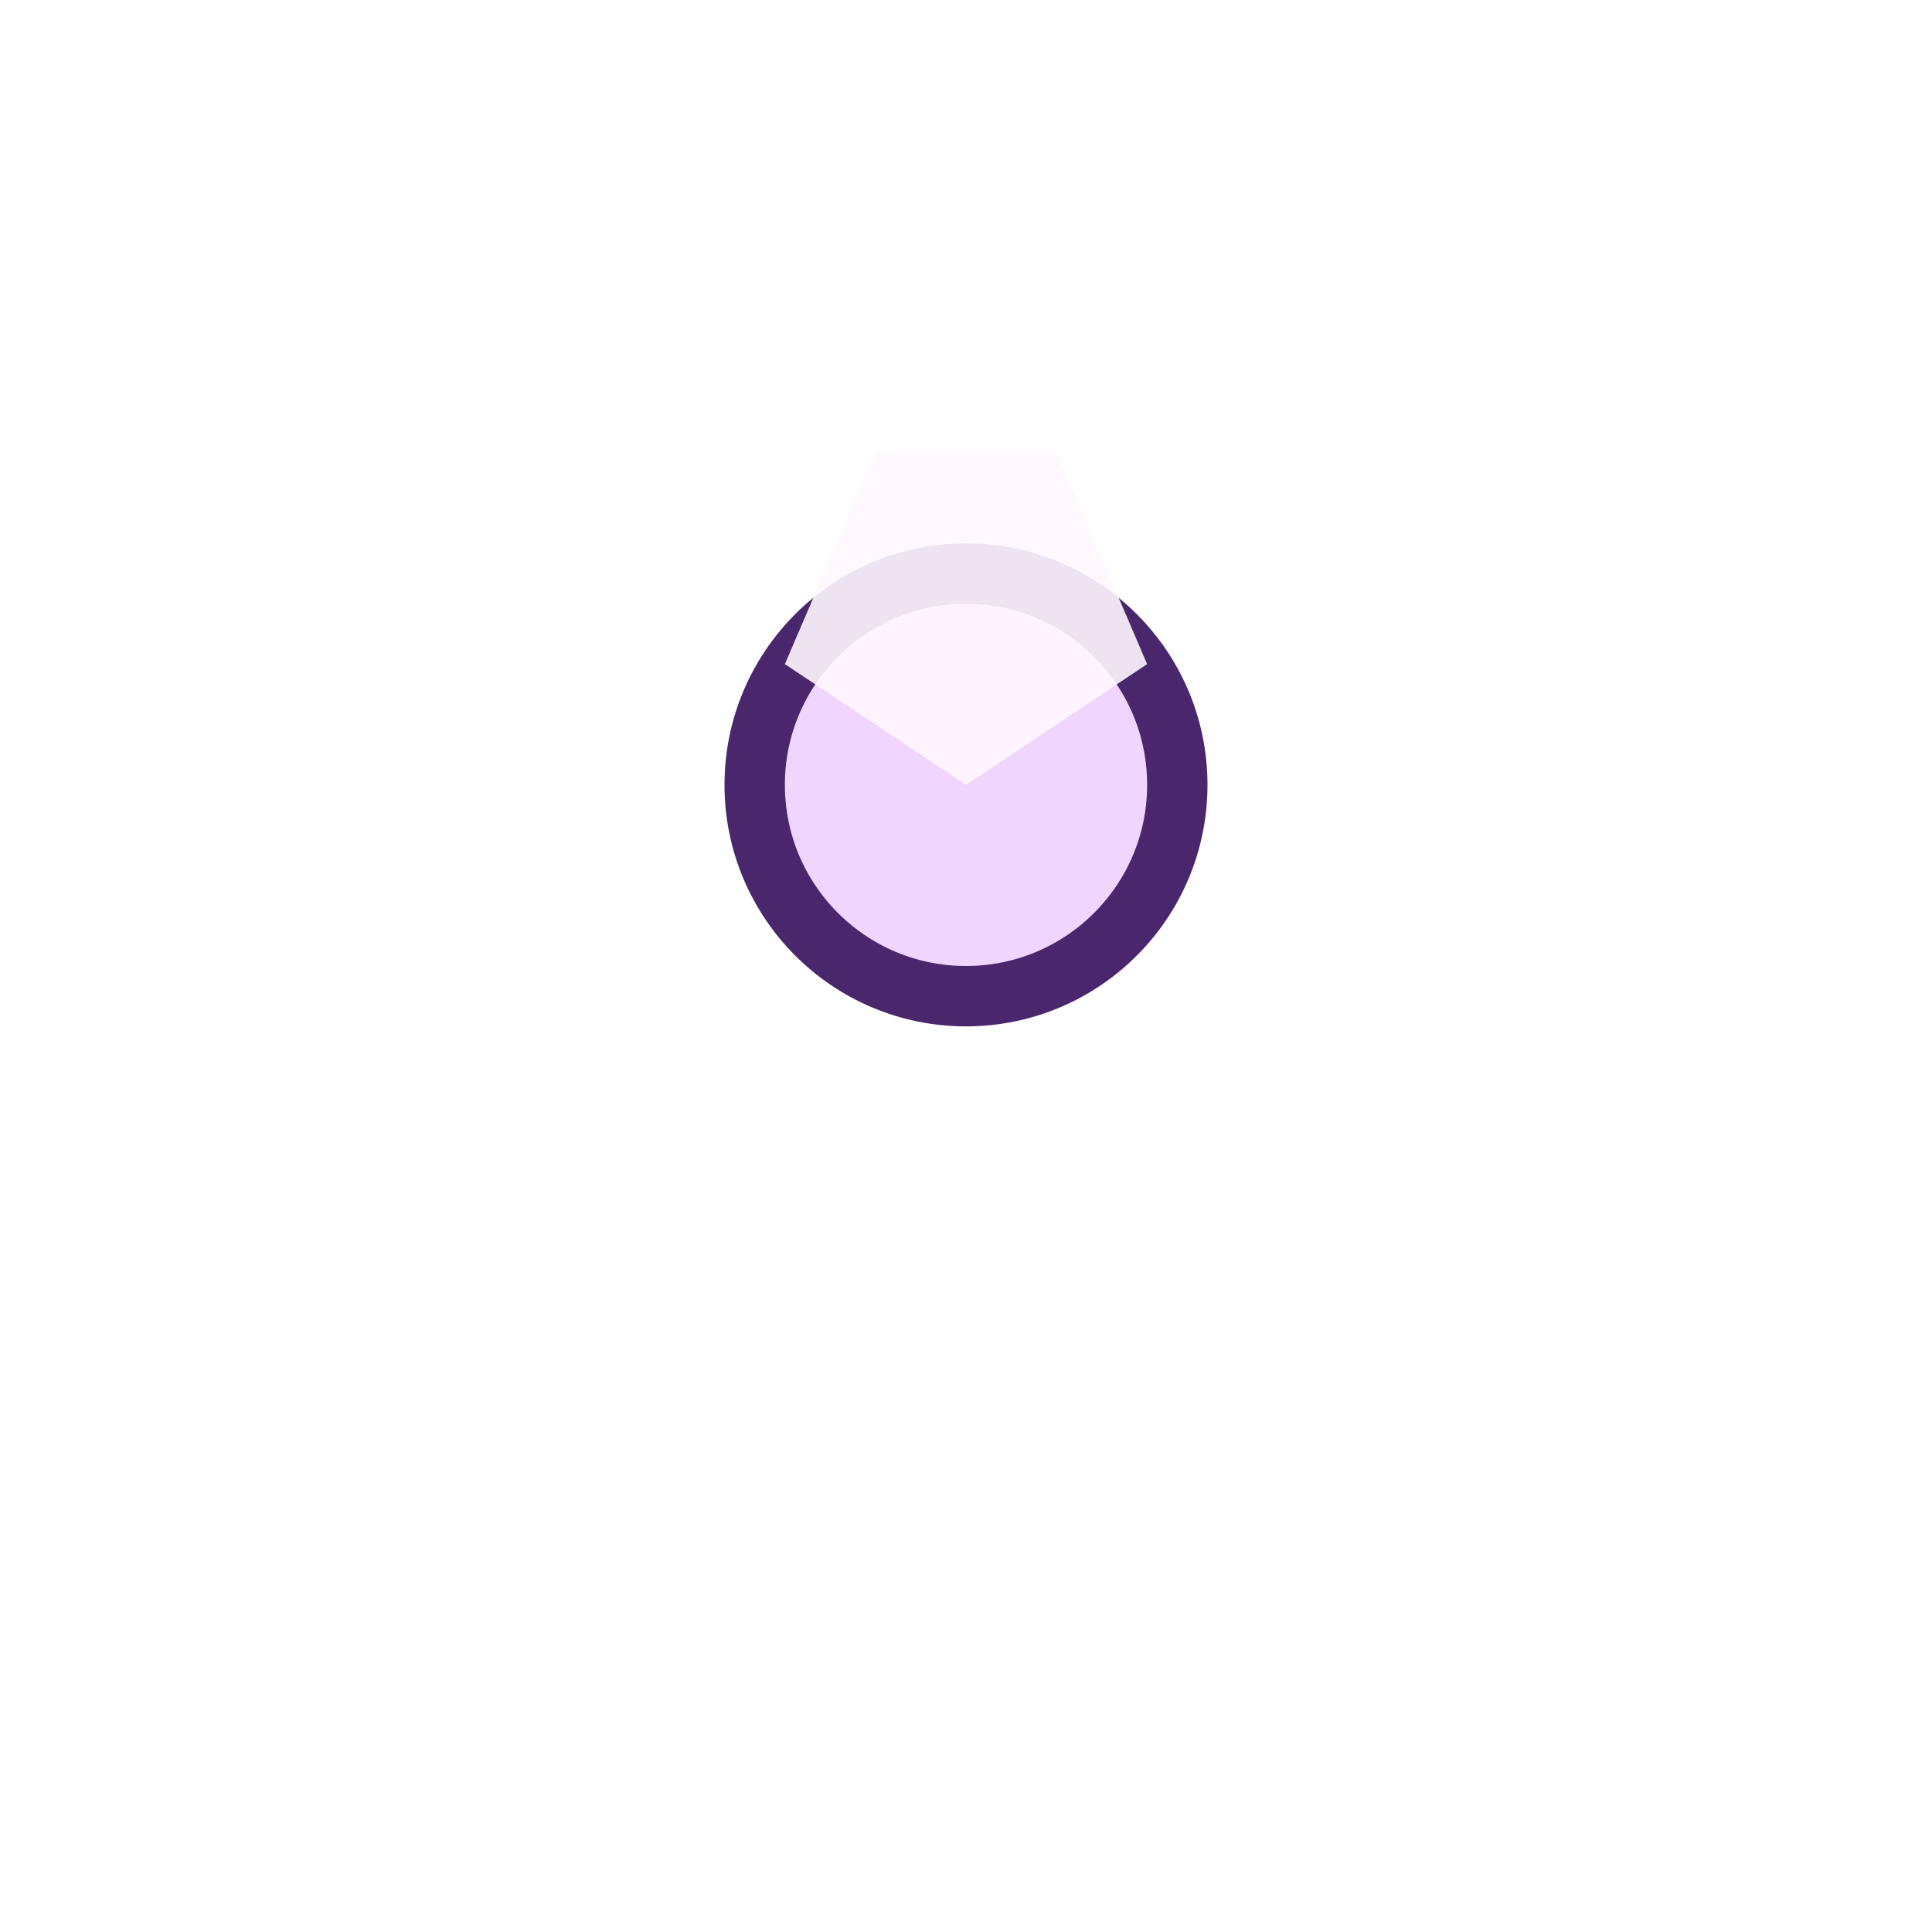
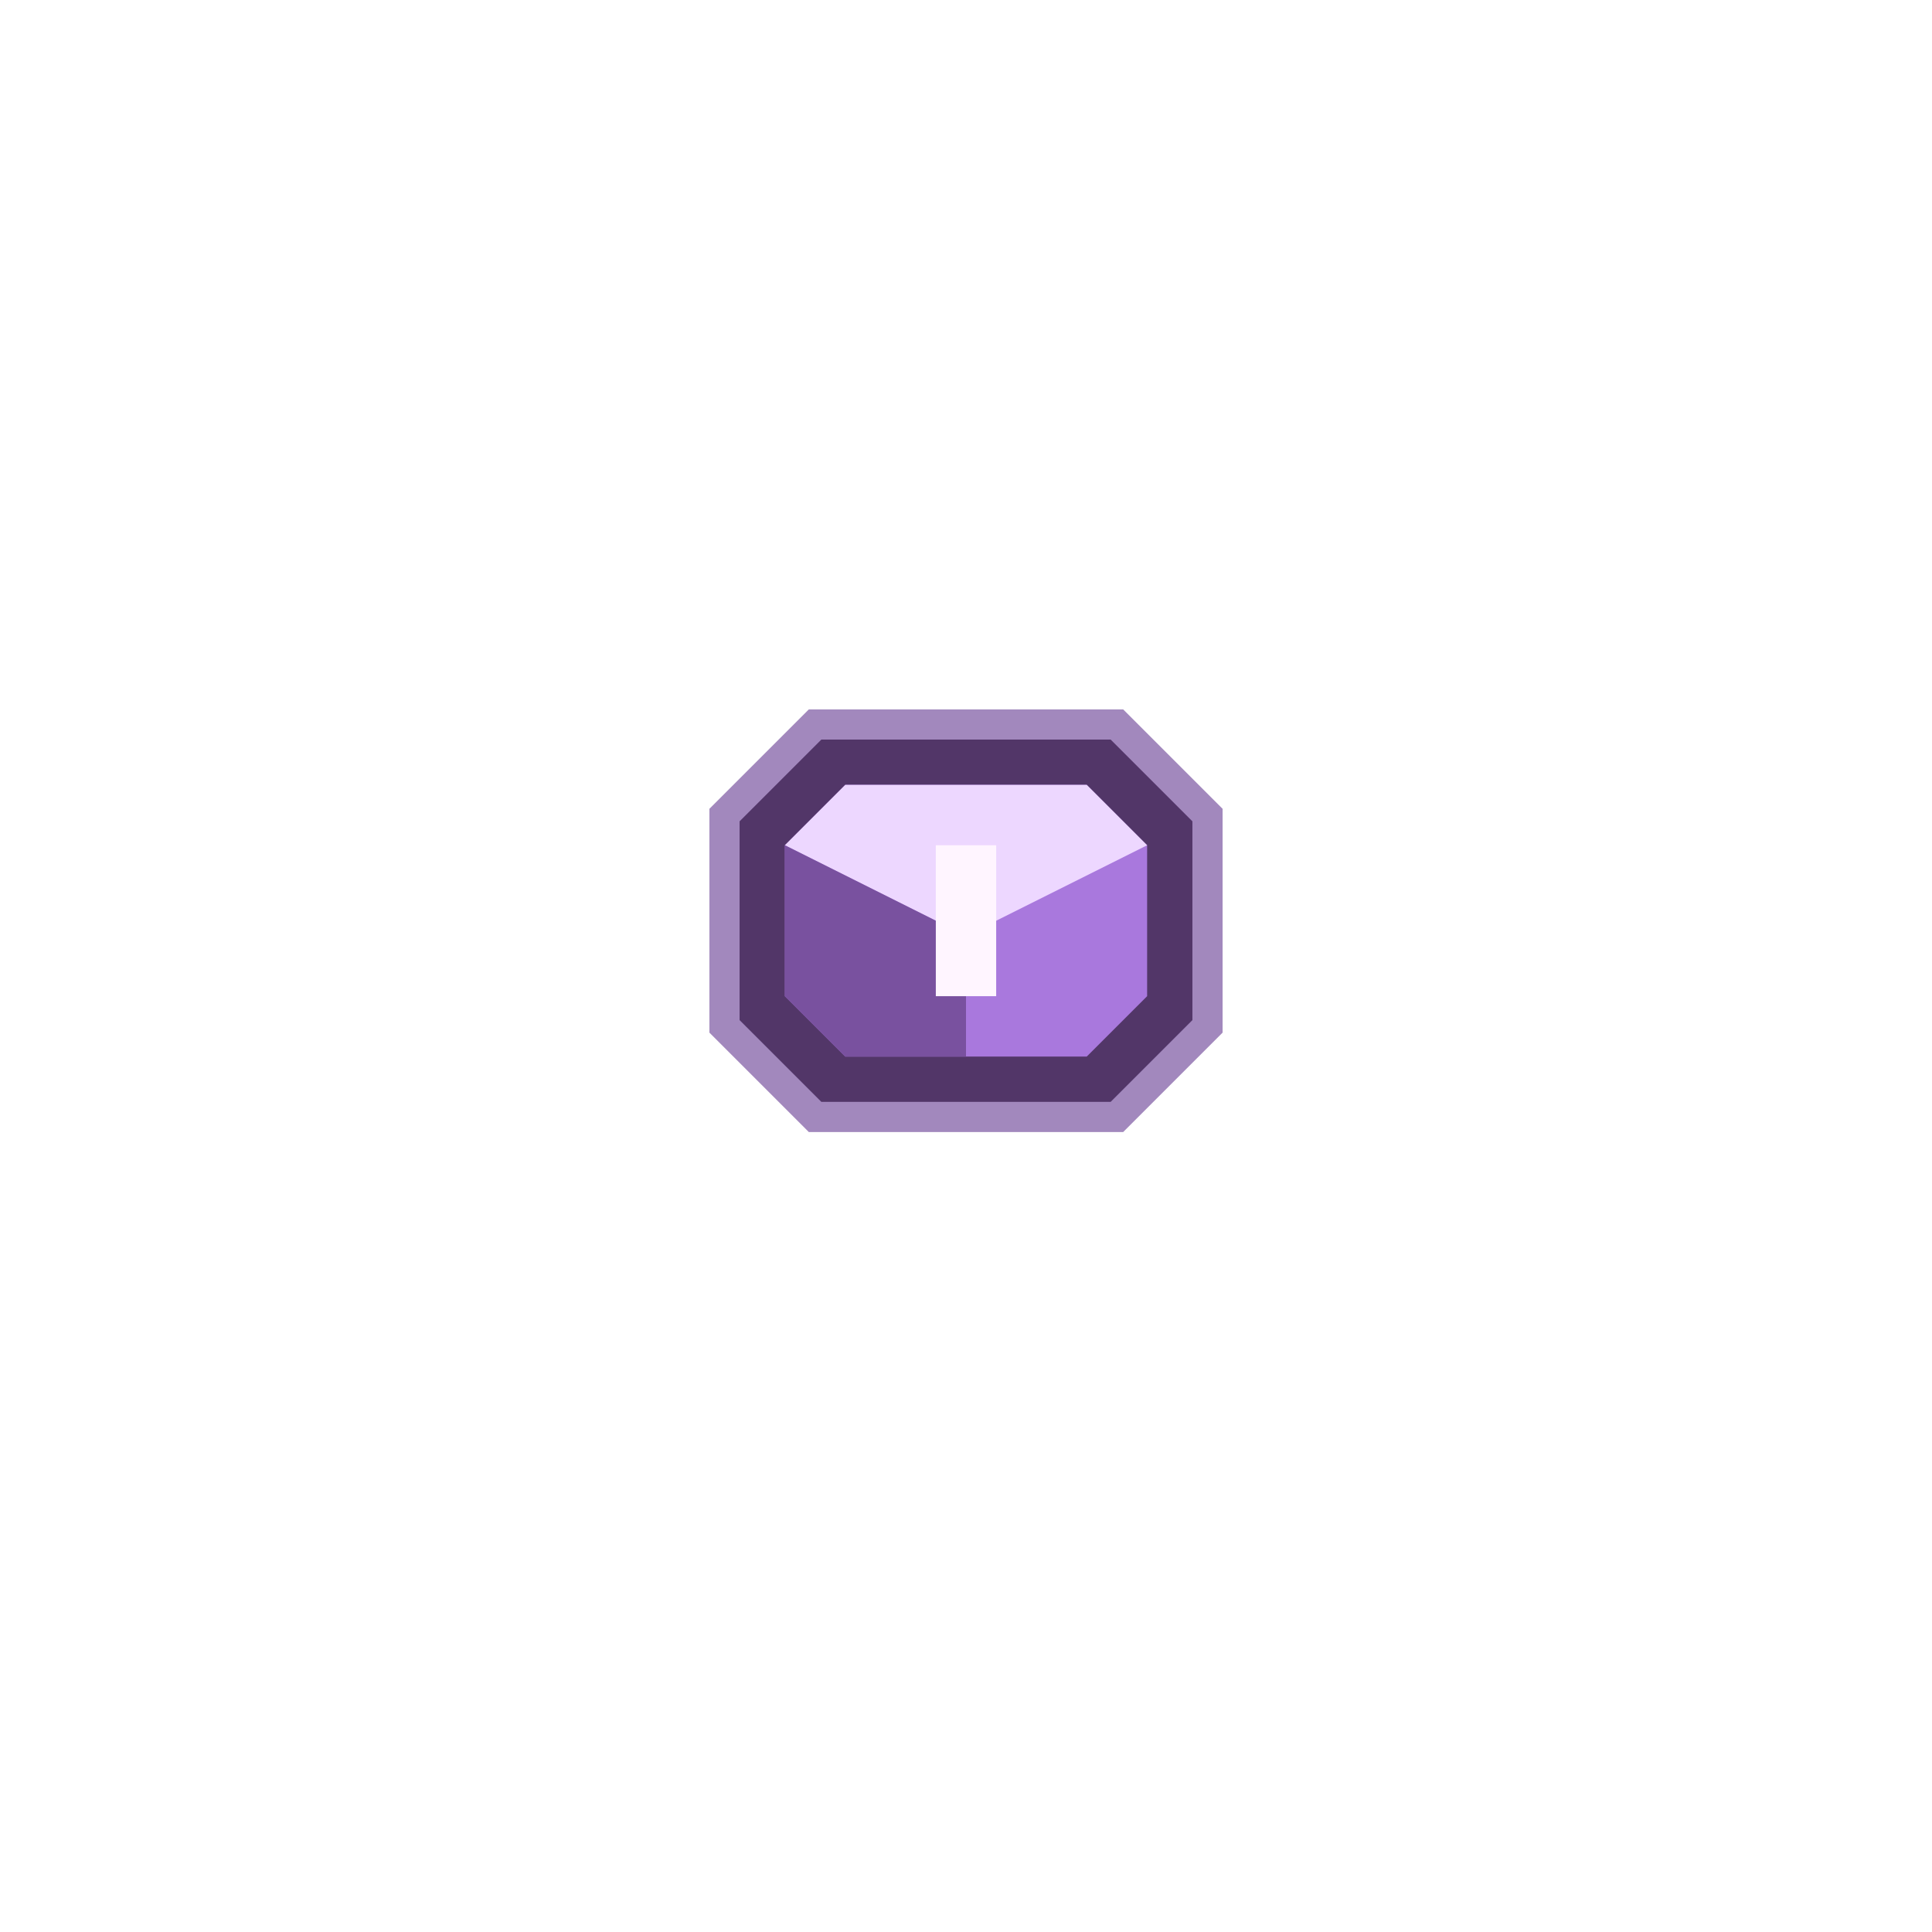
<svg xmlns="http://www.w3.org/2000/svg" viewBox="-32 -32 64 64" preserveAspectRatio="xMidYMid meet" role="img" aria-labelledby="enemy-tank-cockpit-title enemy-tank-cockpit-desc">
-   <circle id="enemy-tank-core" cx="0" cy="-6" r="7" fill="#f0d6ff" stroke="#4a276d" stroke-width="2" />
-   <path id="enemy-tank-mark" d="M-3-17h6l3 7-6 4-6-4z" fill="#fff7ff" opacity="0.9" />
+   <path id="enemy-tank-reactor-mount" d="M-5-8H5L8-5V2L5 5H-5L-8 2V-5Z" fill="#523668" stroke="#a288bd" stroke-width="1" />
+   <path id="enemy-tank-reactor-glass" d="M-4-6H4L6-4V1L4 3H-4L-6 1V-4Z" fill="#a978dd" />
+   <path id="enemy-tank-reactor-facet" d="M-4-6H4L6-4 0-1-6-4Z" fill="#edd7ff" />
+   <path id="enemy-tank-reactor-depth" d="M-6-4 0-1V3H-4L-6 1Z" fill="#79519f" />
+   <path id="enemy-tank-reactor-slit" d="M-1-4H1V1H-1Z" fill="#fff5ff" />
</svg>
